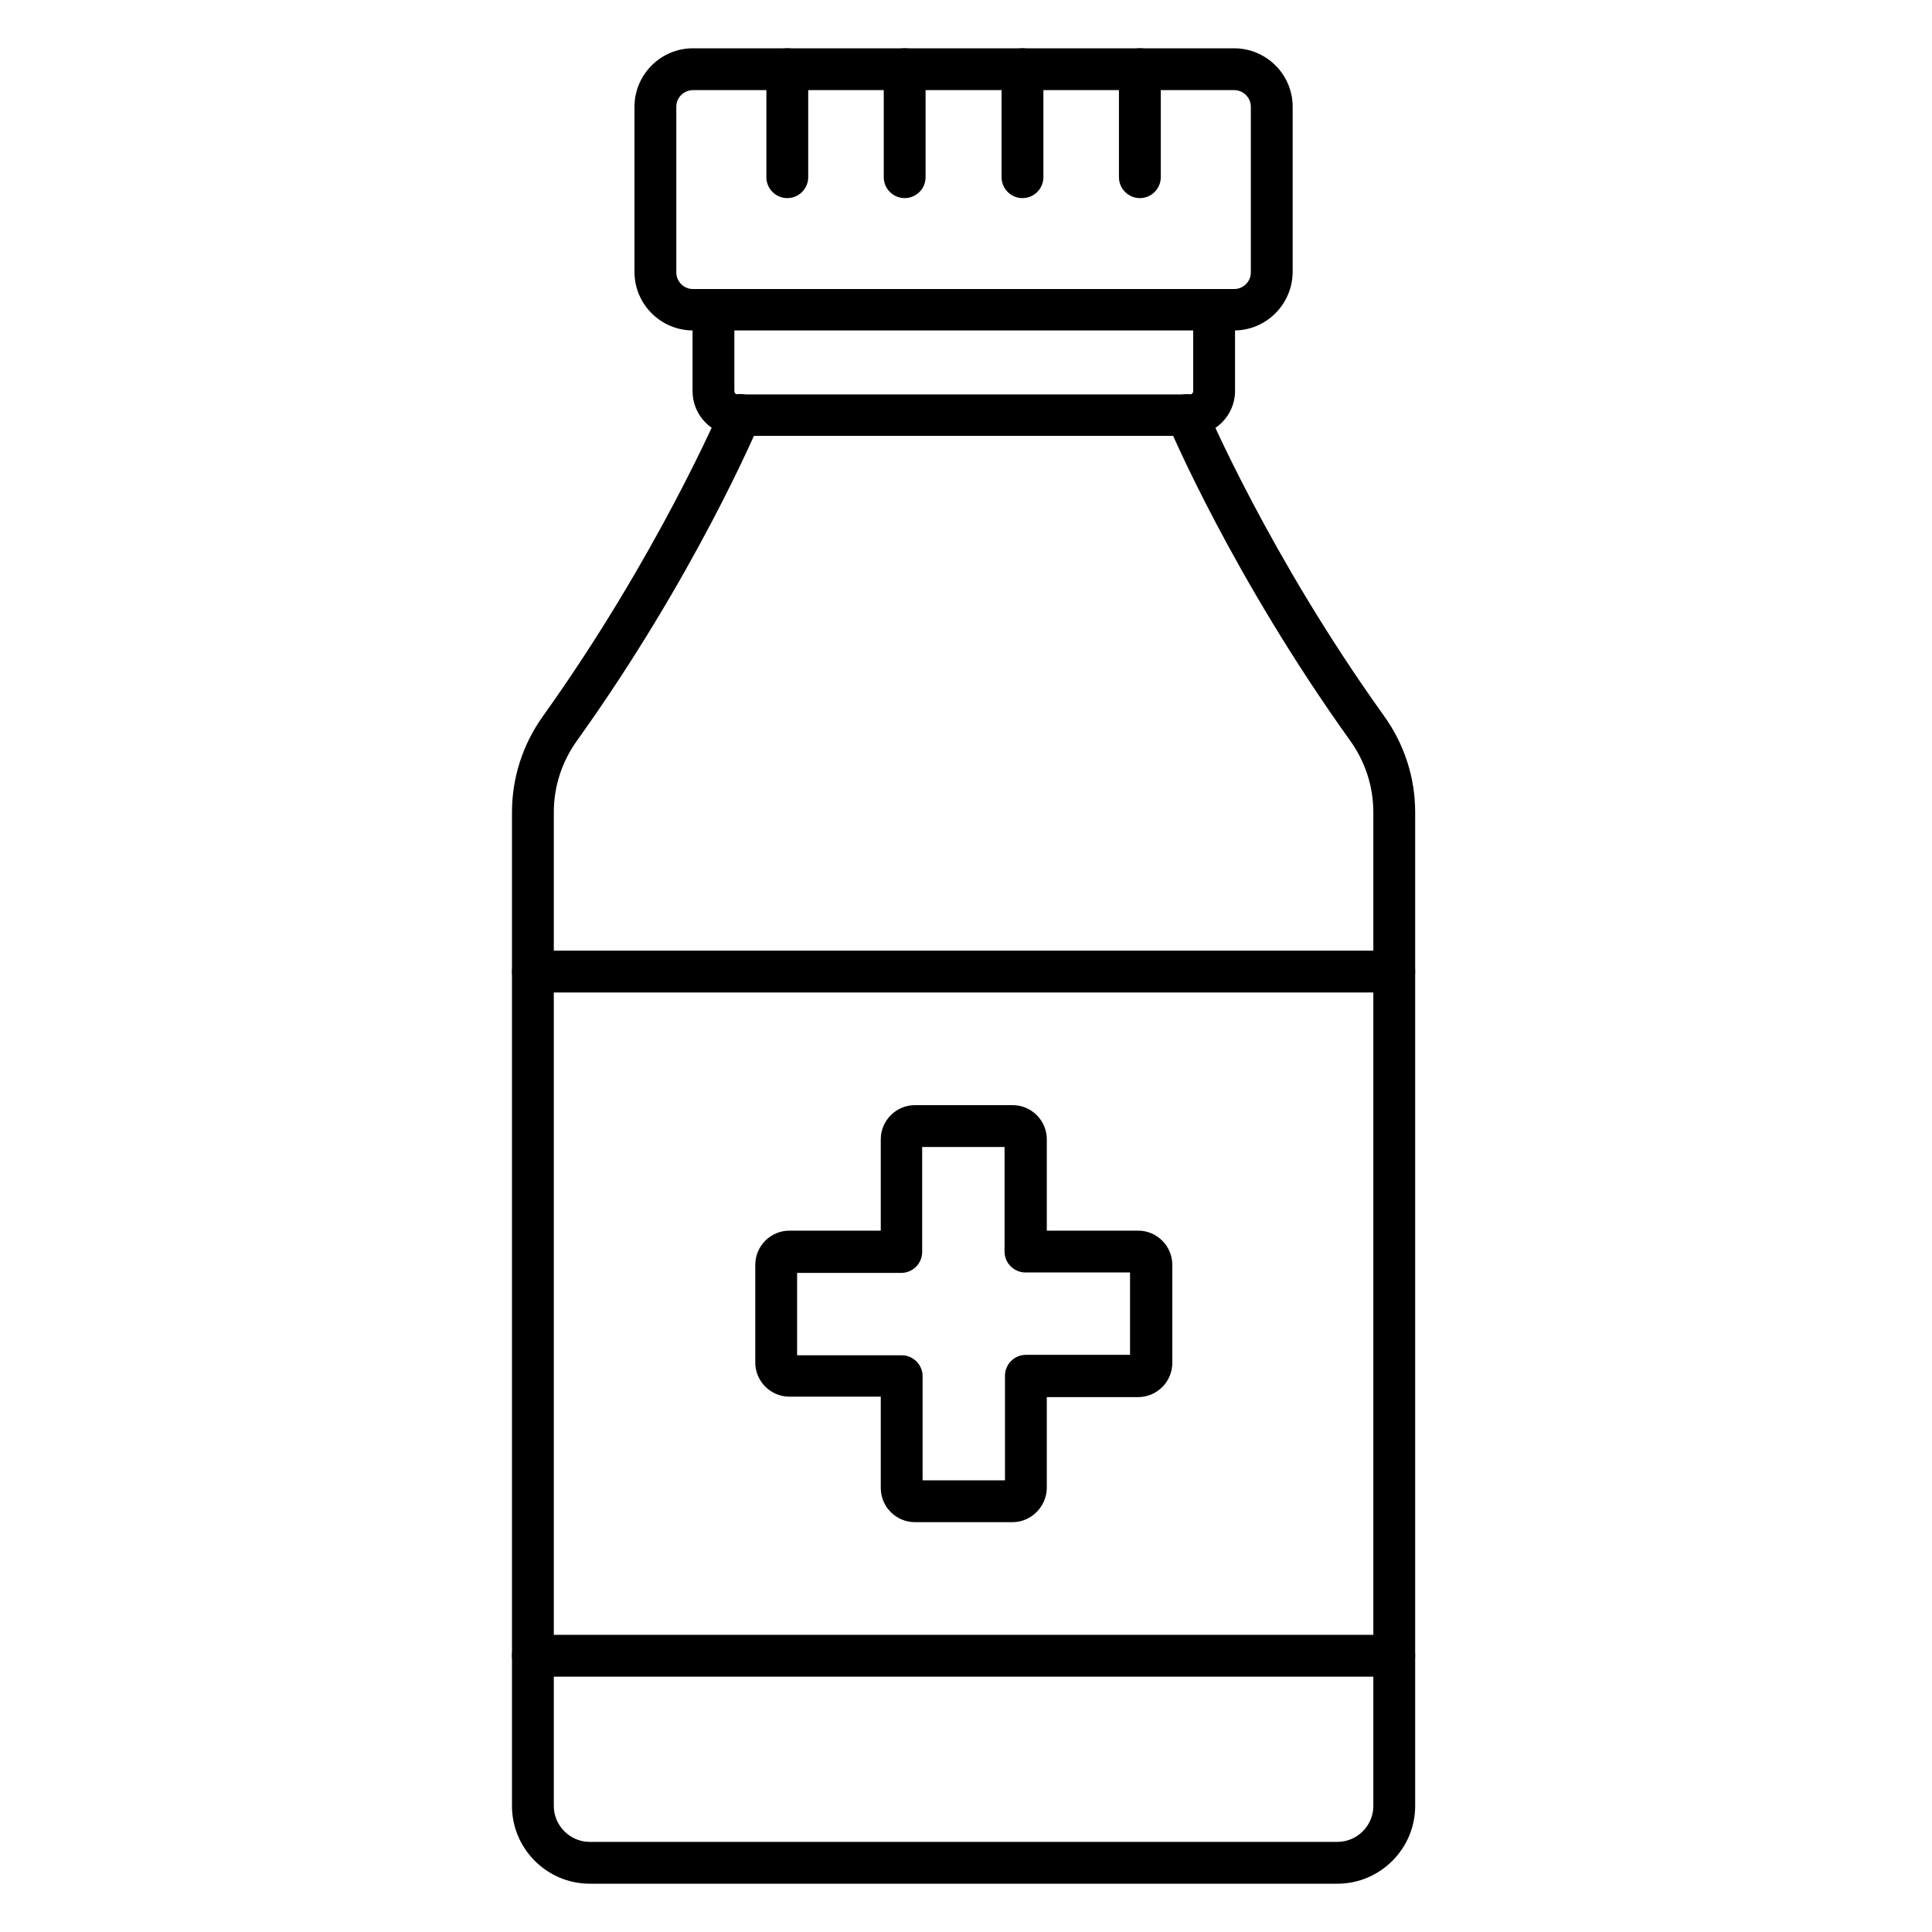
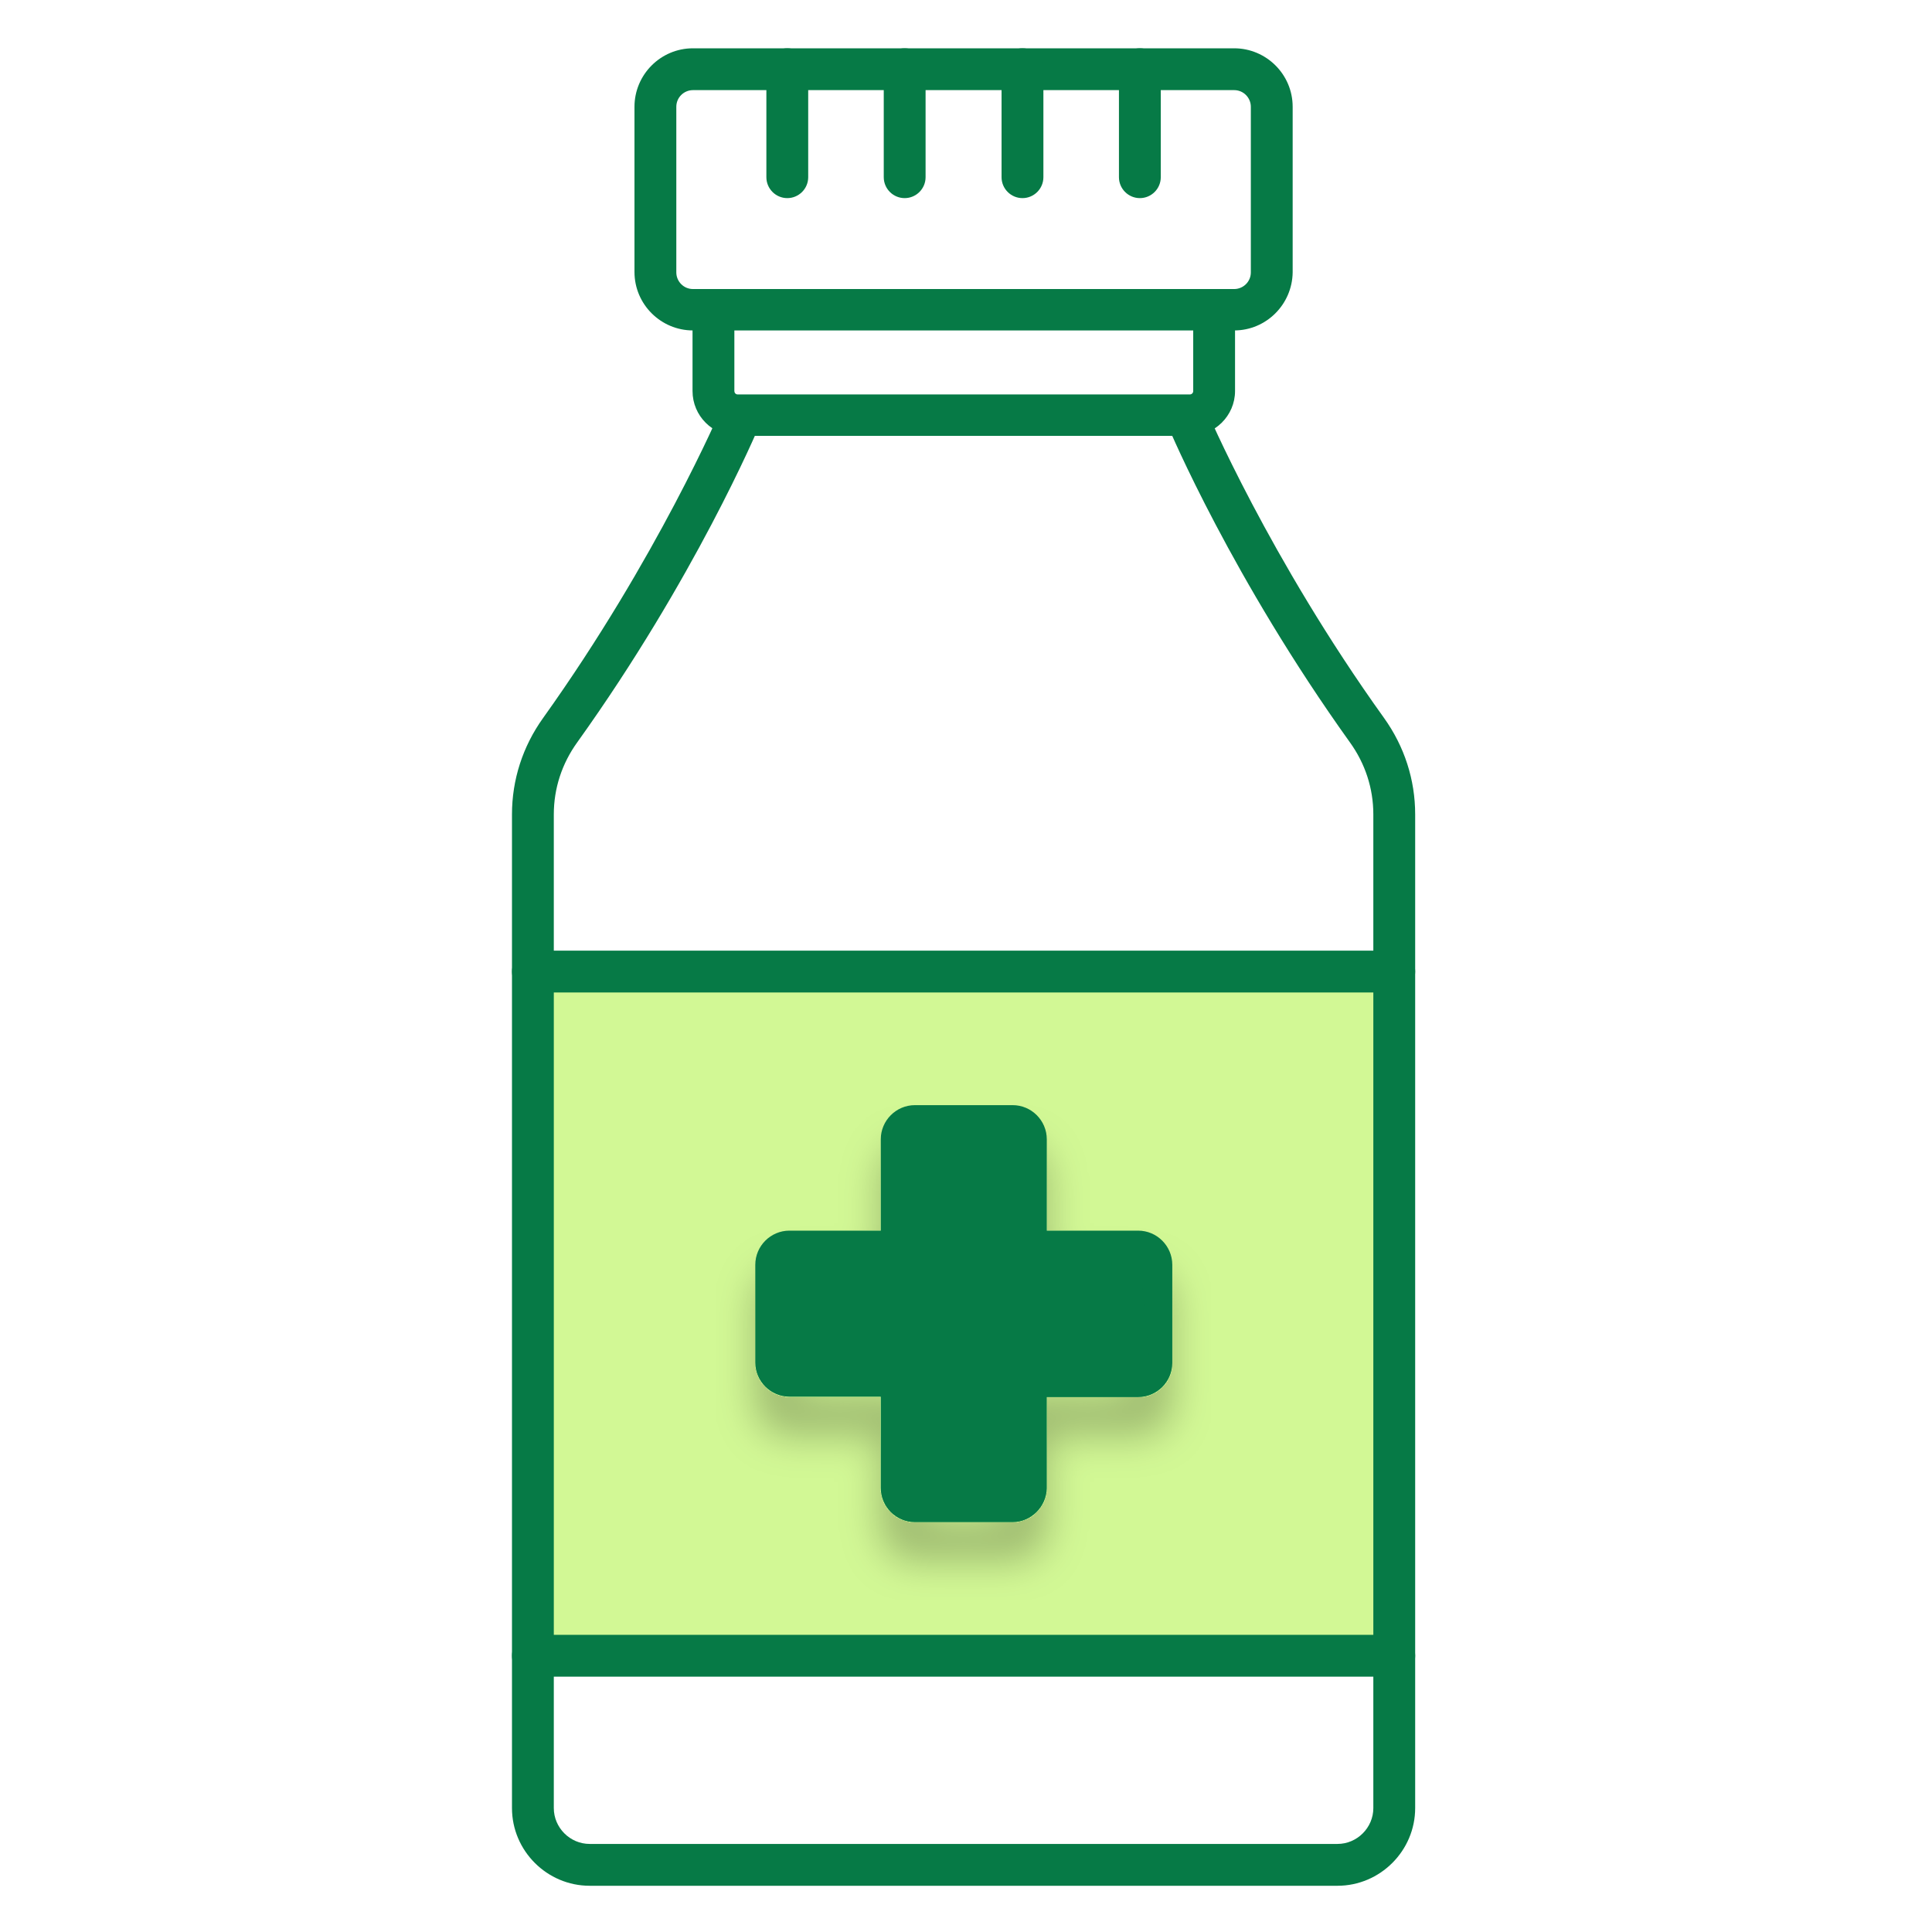
<svg xmlns="http://www.w3.org/2000/svg" width="200" height="200" viewBox="0 0 200 200" fill="none">
-   <path d="M127.763 34.207H71.735C68.421 34.207 65.681 31.512 65.681 28.154V11.053C65.681 7.74 68.377 5 71.735 5H127.763C131.077 5 133.816 7.695 133.816 11.053V28.198C133.772 31.512 131.077 34.207 127.763 34.207ZM71.735 9.33C70.807 9.33 70.012 10.081 70.012 11.053V28.198C70.012 29.126 70.763 29.921 71.735 29.921H127.763C128.691 29.921 129.486 29.17 129.486 28.198V11.053C129.486 10.126 128.735 9.33 127.763 9.33H71.735Z" fill="black" />
-   <path d="M123.167 45.12H76.33C73.767 45.12 71.691 43.044 71.691 40.481V32.086C71.691 30.893 72.663 29.921 73.856 29.921C75.049 29.921 76.021 30.893 76.021 32.086V40.481C76.021 40.658 76.153 40.834 76.374 40.834H123.167C123.344 40.834 123.521 40.702 123.521 40.481V32.086C123.521 30.893 124.493 29.921 125.686 29.921C126.879 29.921 127.851 30.893 127.851 32.086V40.481C127.851 43.044 125.73 45.12 123.167 45.12Z" fill="black" />
-   <path d="M138.456 195H61.042C56.623 195 53 191.377 53 186.958V84.093C53 80.514 54.105 77.068 56.226 74.107C68.067 57.537 74.563 42.293 74.651 42.117C75.093 41.012 76.374 40.482 77.479 40.968C78.584 41.41 79.114 42.691 78.628 43.796C78.363 44.414 71.912 59.658 59.761 76.626C58.17 78.835 57.33 81.398 57.33 84.093V186.958C57.33 188.991 59.009 190.67 61.042 190.67H138.456C140.488 190.67 142.167 188.991 142.167 186.958V84.093C142.167 81.398 141.328 78.835 139.737 76.626C127.586 59.658 121.135 44.458 120.87 43.796C120.428 42.691 120.914 41.41 122.019 40.968C123.123 40.526 124.405 41.012 124.847 42.117C124.891 42.249 131.386 57.537 143.272 74.107C145.393 77.068 146.498 80.514 146.498 84.093V186.958C146.498 191.377 142.874 195 138.456 195Z" fill="black" />
-   <path d="M81.5 20.509C80.307 20.509 79.335 19.537 79.335 18.344V7.165C79.335 5.972 80.307 5 81.5 5C82.693 5 83.665 5.972 83.665 7.165V18.344C83.665 19.537 82.693 20.509 81.5 20.509Z" fill="black" />
-   <path d="M93.651 20.509C92.458 20.509 91.486 19.537 91.486 18.344V7.165C91.486 5.972 92.458 5 93.651 5C94.844 5 95.816 5.972 95.816 7.165V18.344C95.816 19.537 94.844 20.509 93.651 20.509Z" fill="black" />
-   <path d="M105.847 20.509C104.653 20.509 103.681 19.537 103.681 18.344V7.165C103.681 5.972 104.653 5 105.847 5C107.04 5 108.012 5.972 108.012 7.165V18.344C108.012 19.537 107.04 20.509 105.847 20.509Z" fill="black" />
-   <path d="M117.998 20.509C116.805 20.509 115.833 19.537 115.833 18.344V7.165C115.833 5.972 116.805 5 117.998 5C119.191 5 120.163 5.972 120.163 7.165V18.344C120.163 19.537 119.191 20.509 117.998 20.509Z" fill="black" />
-   <path d="M144.333 173.569H55.165C53.972 173.569 53 172.597 53 171.404C53 170.211 53.972 169.239 55.165 169.239H144.333C145.526 169.239 146.498 170.211 146.498 171.404C146.498 172.597 145.526 173.569 144.333 173.569Z" fill="black" />
-   <path d="M144.333 102.739H55.165C53.972 102.739 53 101.767 53 100.574C53 99.381 53.972 98.409 55.165 98.409H144.333C145.526 98.409 146.498 99.381 146.498 100.574C146.498 101.767 145.526 102.739 144.333 102.739Z" fill="black" />
-   <path d="M104.83 157.574H94.712C92.767 157.574 91.177 155.983 91.177 154.039V144.583H81.721C79.777 144.583 78.186 142.993 78.186 141.049V130.93C78.186 128.986 79.777 127.395 81.721 127.395H91.177V117.939C91.177 115.995 92.767 114.404 94.712 114.404H104.83C106.774 114.404 108.365 115.995 108.365 117.939V127.395H117.821C119.765 127.395 121.356 128.986 121.356 130.93V141.093C121.356 143.037 119.765 144.628 117.821 144.628H108.365V154.083C108.321 155.983 106.73 157.574 104.83 157.574ZM95.507 153.244H104.035V142.418C104.035 141.225 105.007 140.253 106.2 140.253H116.981V131.725H106.156C104.963 131.725 103.991 130.753 103.991 129.56V118.735H95.463V129.604C95.463 130.797 94.491 131.77 93.298 131.77H82.516V140.297H93.342C94.535 140.297 95.507 141.27 95.507 142.463V153.244Z" fill="black" />
+   <rect x="56" y="102" width="88" height="69" fill="#D2F895" />
+   <path d="M127.763 34.207H71.735C68.421 34.207 65.681 31.512 65.681 28.154V11.053C65.681 7.74 68.377 5 71.735 5H127.763C131.077 5 133.816 7.695 133.816 11.053V28.198C133.772 31.512 131.077 34.207 127.763 34.207ZM71.735 9.33C70.807 9.33 70.012 10.081 70.012 11.053V28.198C70.012 29.126 70.763 29.921 71.735 29.921H127.763C128.691 29.921 129.486 29.17 129.486 28.198V11.053C129.486 10.126 128.735 9.33 127.763 9.33H71.735Z" fill="#067A46" />
+   <path d="M123.167 45.121H76.33C73.767 45.121 71.691 43.044 71.691 40.481V32.086C71.691 30.893 72.663 29.921 73.856 29.921C75.049 29.921 76.021 30.893 76.021 32.086V40.481C76.021 40.658 76.153 40.834 76.374 40.834H123.167C123.344 40.834 123.521 40.702 123.521 40.481V32.086C123.521 30.893 124.493 29.921 125.686 29.921C126.879 29.921 127.851 30.893 127.851 32.086V40.481C127.851 43.044 125.73 45.121 123.167 45.121Z" fill="#067A46" />
+   <path d="M138.456 195.214H61.042C56.623 195.214 53 191.59 53 187.172V84.306C53 80.727 54.105 77.281 56.226 74.32C68.067 57.751 74.563 42.507 74.651 42.33C75.093 41.225 76.374 40.695 77.479 41.181C78.584 41.623 79.114 42.904 78.628 44.009C78.363 44.627 71.912 59.872 59.761 76.839C58.17 79.048 57.33 81.611 57.33 84.306V187.172C57.33 189.204 59.009 190.883 61.042 190.883H138.456C140.488 190.883 142.167 189.204 142.167 187.172V84.306C142.167 81.611 141.328 79.048 139.737 76.839C127.586 59.872 121.135 44.672 120.87 44.009C120.428 42.904 120.914 41.623 122.019 41.181C123.123 40.739 124.405 41.225 124.847 42.33C124.891 42.462 131.386 57.751 143.272 74.32C145.393 77.281 146.498 80.727 146.498 84.306V187.172C146.498 191.59 142.874 195.214 138.456 195.214Z" fill="#067A46" />
+   <path d="M81.5 20.509C80.307 20.509 79.335 19.537 79.335 18.344V7.165C79.335 5.972 80.307 5 81.5 5C82.693 5 83.665 5.972 83.665 7.165V18.344C83.665 19.537 82.693 20.509 81.5 20.509Z" fill="#067A46" />
+   <path d="M93.651 20.509C92.458 20.509 91.486 19.537 91.486 18.344V7.165C91.486 5.972 92.458 5 93.651 5C94.844 5 95.816 5.972 95.816 7.165V18.344C95.816 19.537 94.844 20.509 93.651 20.509Z" fill="#067A46" />
+   <path d="M105.847 20.509C104.653 20.509 103.681 19.537 103.681 18.344V7.165C103.681 5.972 104.653 5 105.847 5C107.04 5 108.012 5.972 108.012 7.165V18.344C108.012 19.537 107.04 20.509 105.847 20.509Z" fill="#067A46" />
+   <path d="M117.998 20.509C116.805 20.509 115.833 19.537 115.833 18.344V7.165C115.833 5.972 116.805 5 117.998 5C119.191 5 120.163 5.972 120.163 7.165V18.344C120.163 19.537 119.191 20.509 117.998 20.509Z" fill="#067A46" />
+   <path d="M144.333 173.569H55.165C53.972 173.569 53 172.597 53 171.404C53 170.211 53.972 169.239 55.165 169.239H144.333C145.526 169.239 146.498 170.211 146.498 171.404C146.498 172.597 145.526 173.569 144.333 173.569Z" fill="#067A46" />
+   <path d="M144.333 102.739H55.165C53.972 102.739 53 101.767 53 100.574C53 99.381 53.972 98.409 55.165 98.409H144.333C145.526 98.409 146.498 99.381 146.498 100.574C146.498 101.767 145.526 102.739 144.333 102.739Z" fill="#067A46" />
+   <g filter="url(#filter0_d_69_74)">
+     <path d="M104.83 157.574H94.712C92.767 157.574 91.177 155.984 91.177 154.039V144.584H81.721C79.777 144.584 78.186 142.993 78.186 141.049V130.93C78.186 128.986 79.777 127.395 81.721 127.395H91.177V117.939C91.177 115.995 92.767 114.404 94.712 114.404H104.83C106.774 114.404 108.365 115.995 108.365 117.939V127.395H117.821C119.765 127.395 121.356 128.986 121.356 130.93V141.093C121.356 143.037 119.765 144.628 117.821 144.628H108.365V154.084C108.321 155.984 106.73 157.574 104.83 157.574ZM95.507 153.244H104.035V142.418C104.035 141.225 105.007 140.253 106.2 140.253H116.981V131.725H106.156C104.963 131.725 103.991 130.753 103.991 129.56V118.735H95.463V129.604C95.463 130.797 94.491 131.77 93.298 131.77H82.516V140.297H93.342C94.535 140.297 95.507 141.27 95.507 142.463V153.244Z" fill="#067A46" />
+   </g>
+   <path d="M93 129.5L80.5 130.5V141.5L92 143L94.5 155.5L106 153.5L108 143L119 141L118 130.5L107 129L106 117.5L93 117V129.5Z" fill="#067A46" />
+   <defs>
+     <filter id="filter0_d_69_74" x="74.186" y="114.404" width="51.17" height="51.17" filterUnits="userSpaceOnUse" color-interpolation-filters="sRGB">
+       <feFlood flood-opacity="0" result="BackgroundImageFix" />
+       <feColorMatrix in="SourceAlpha" type="matrix" values="0 0 0 0 0 0 0 0 0 0 0 0 0 0 0 0 0 0 127 0" result="hardAlpha" />
+       <feOffset dy="4" />
+       <feGaussianBlur stdDeviation="2" />
+       <feComposite in2="hardAlpha" operator="out" />
+       <feColorMatrix type="matrix" values="0 0 0 0 0 0 0 0 0 0 0 0 0 0 0 0 0 0 0.25 0" />
+       <feBlend mode="normal" in2="BackgroundImageFix" result="effect1_dropShadow_69_74" />
+       <feBlend mode="normal" in="SourceGraphic" in2="effect1_dropShadow_69_74" result="shape" />
+     </filter>
+   </defs>
</svg>
